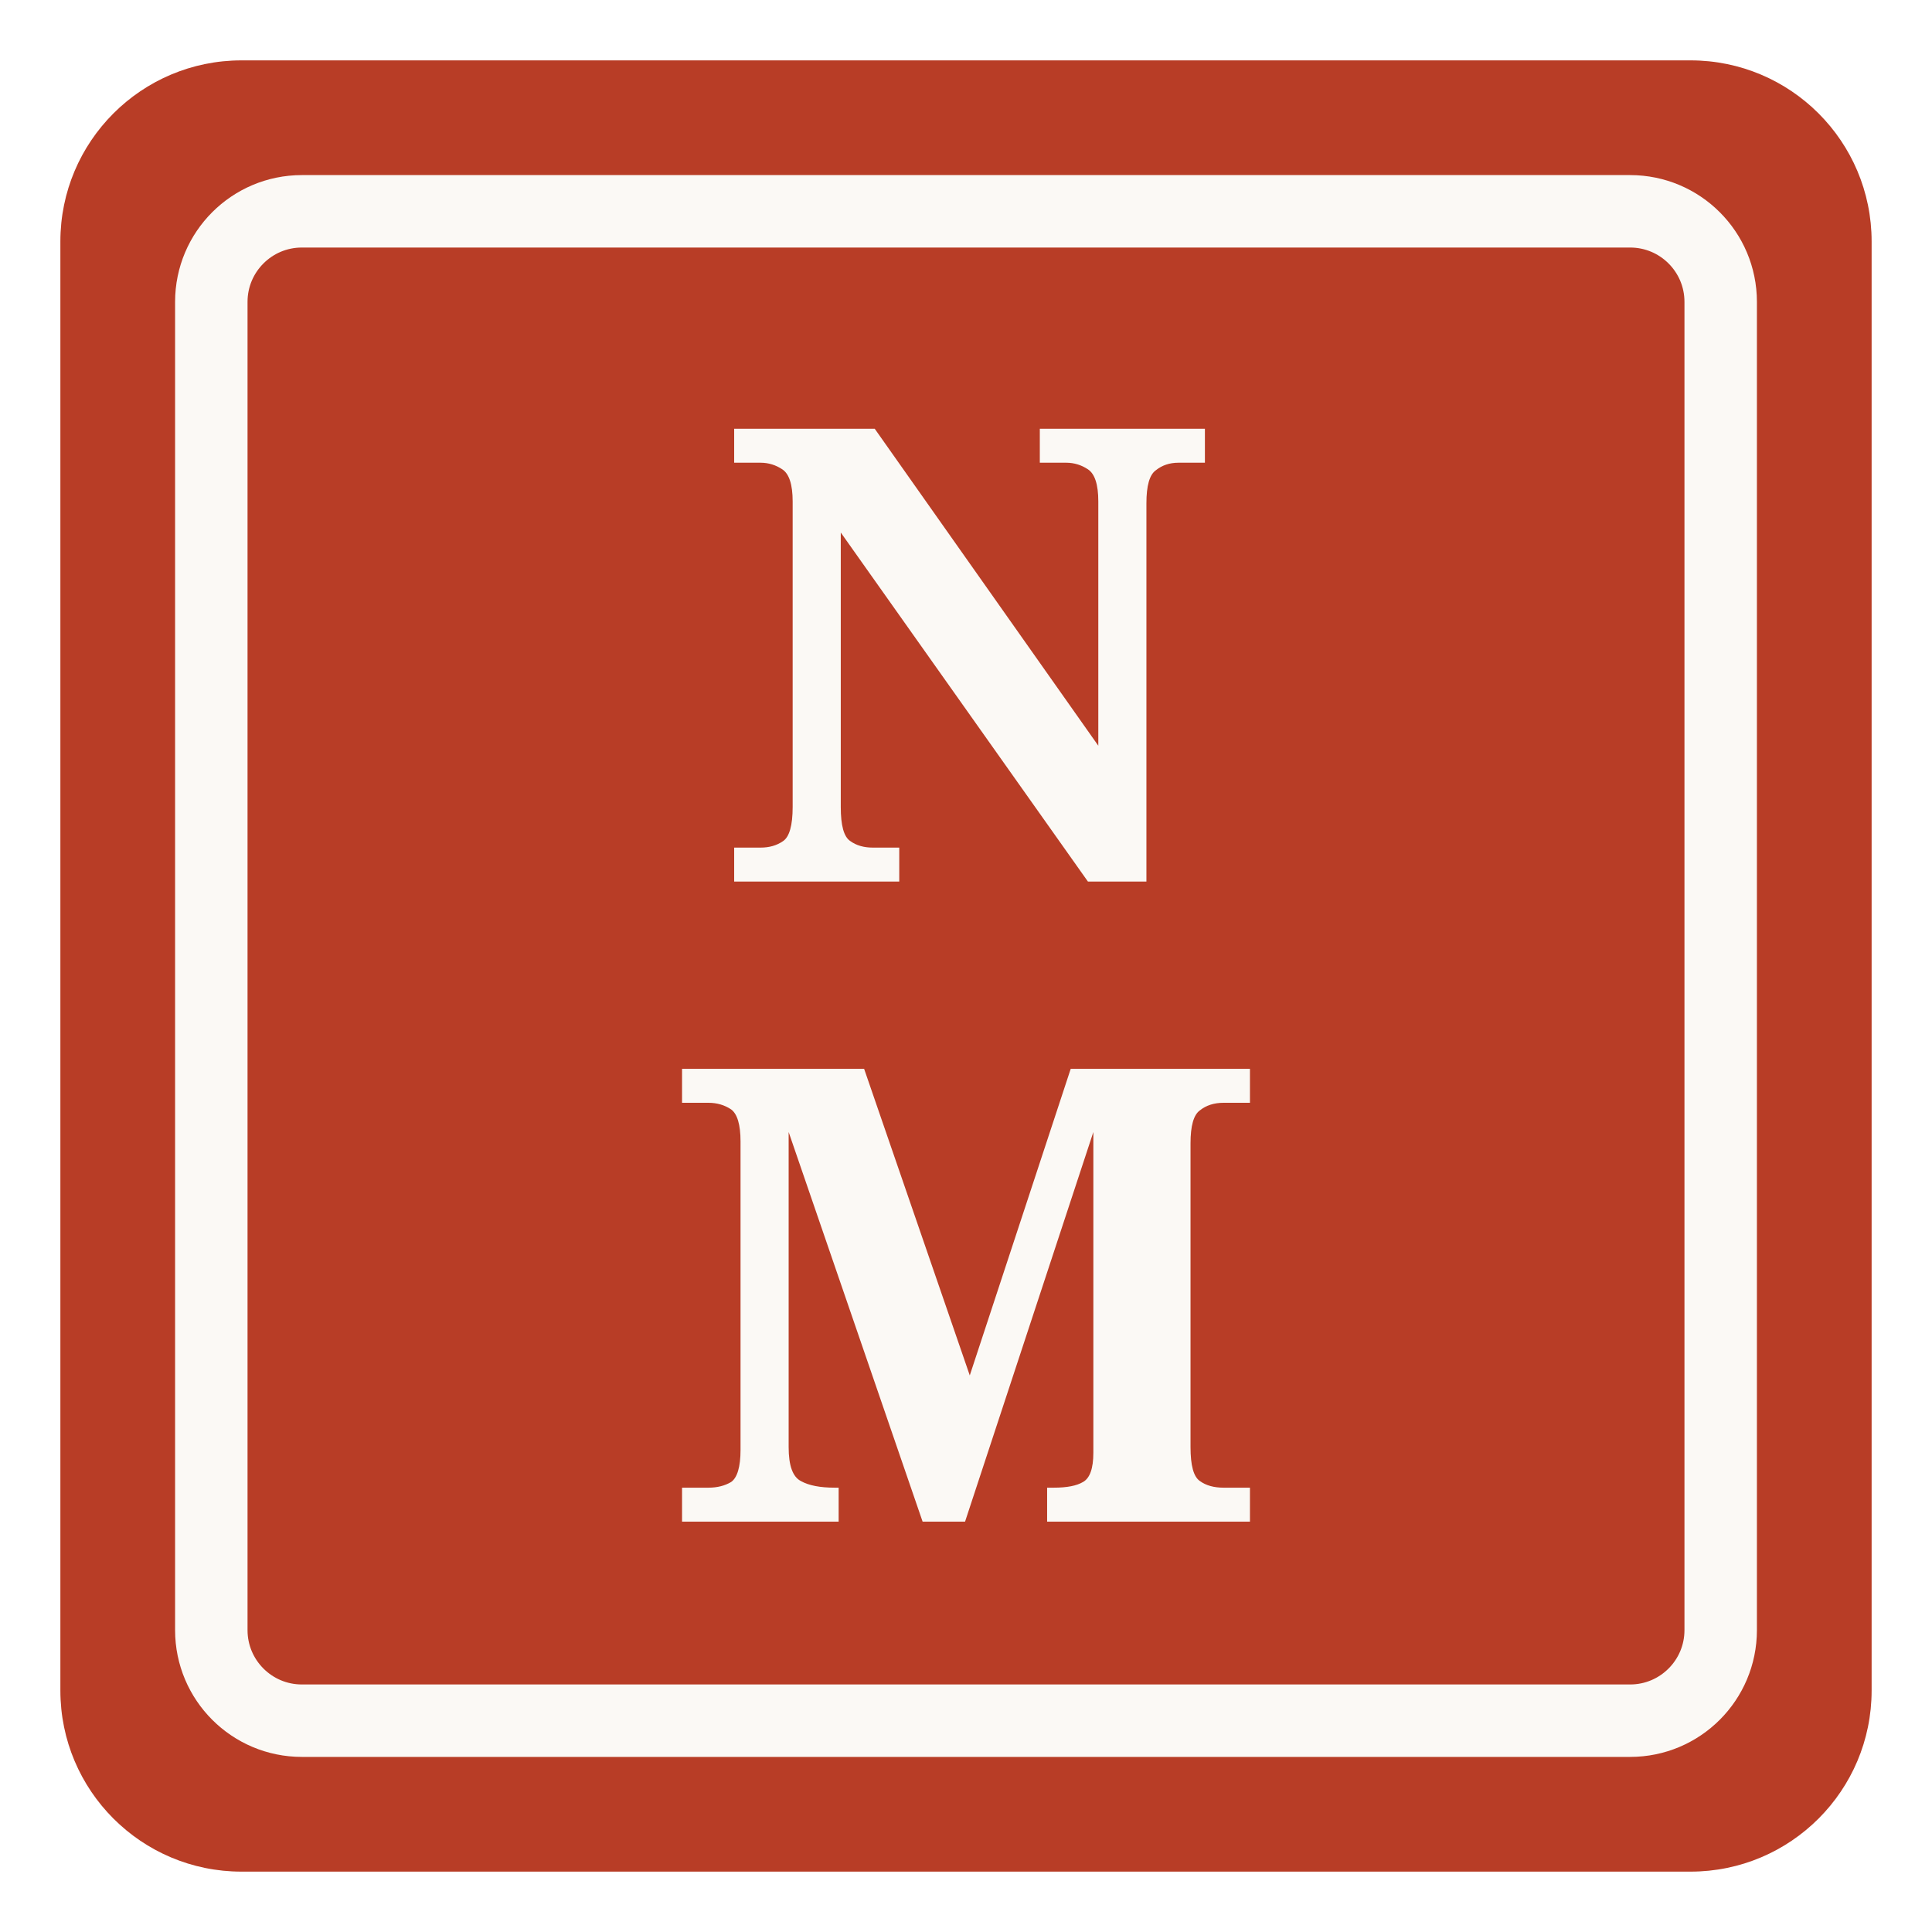
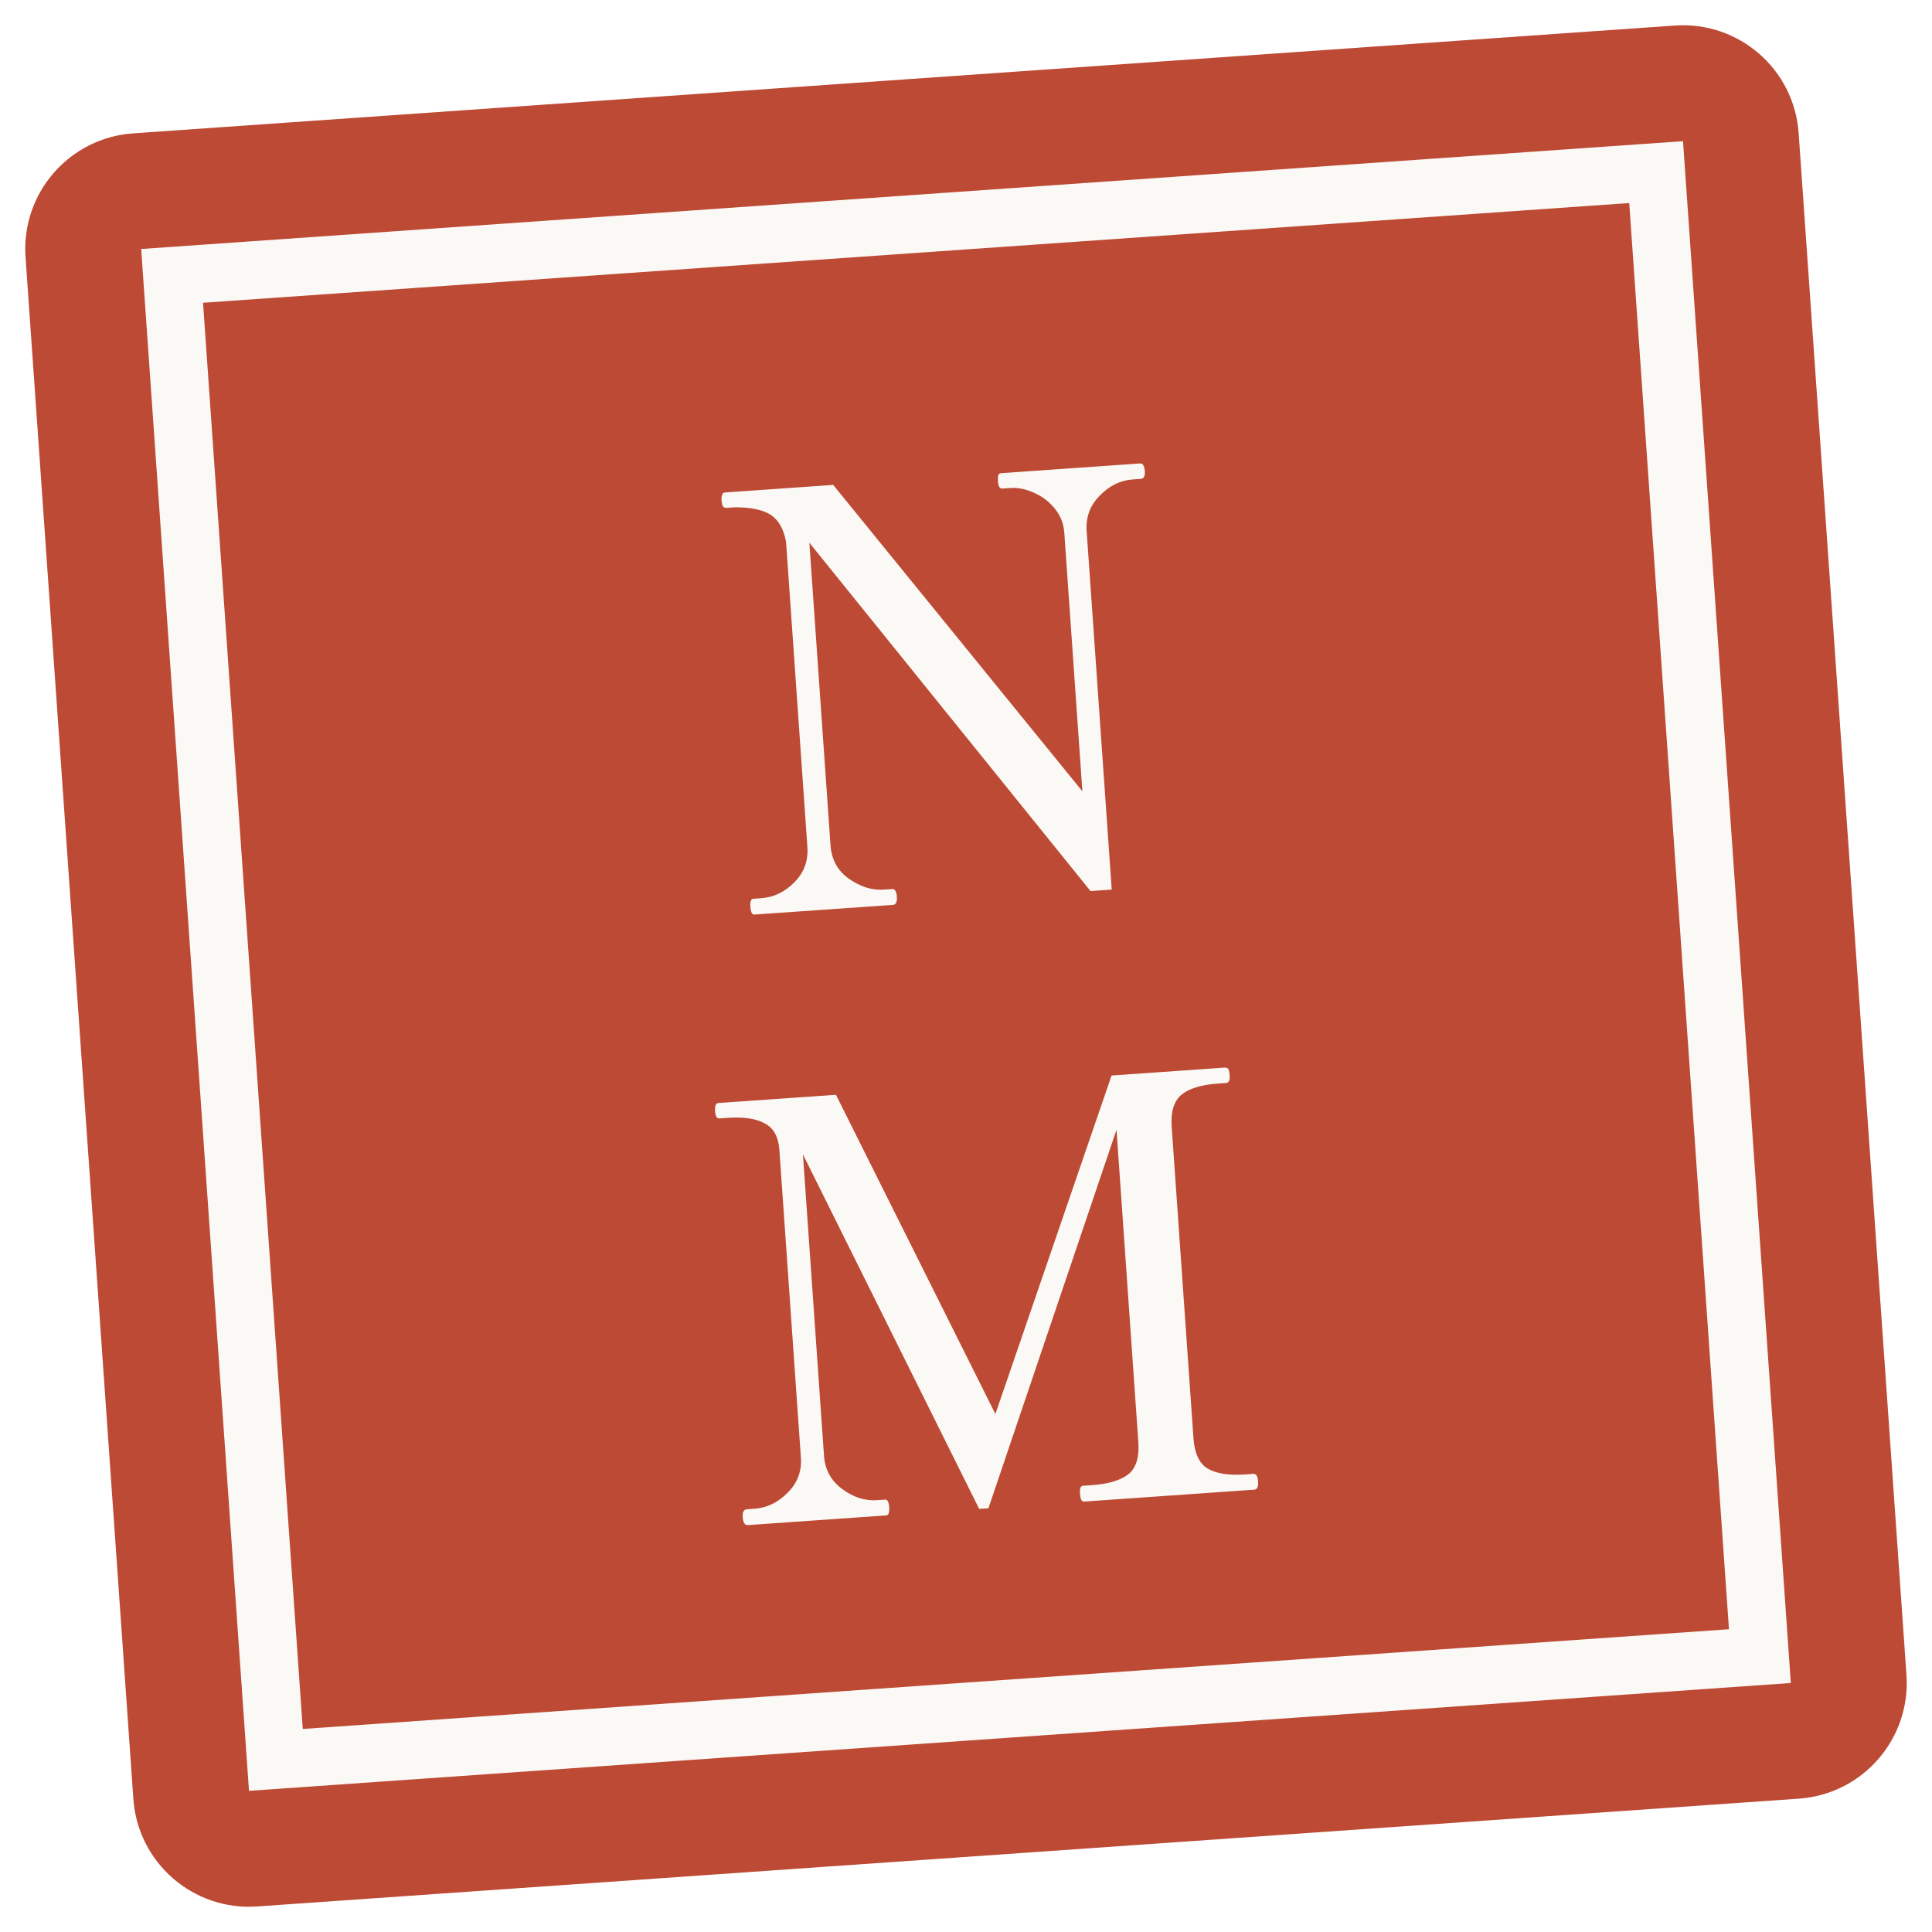
- <svg xmlns="http://www.w3.org/2000/svg" viewBox="0 0 32 32">
-   <rect x="1" y="1" width="30" height="30" rx="3" fill="#b83d26" />
-   <rect x="3.5" y="3.5" width="25" height="25" rx="1.5" fill="none" stroke="#fbf9f5" stroke-width="1.2" />
-   <text x="16" y="14.6" text-anchor="middle" font-family="'Hiragino Mincho ProN','Yu Mincho',Georgia,serif" font-size="10.5" font-weight="600" fill="#fbf9f5">N</text>
-   <text x="16" y="25.2" text-anchor="middle" font-family="'Hiragino Mincho ProN','Yu Mincho',Georgia,serif" font-size="10.5" font-weight="600" fill="#fbf9f5">M</text>
+ <svg xmlns="http://www.w3.org/2000/svg" viewBox="0 0 50 50">
+   <g transform="translate(2 2) rotate(-4 23 23)">
+     <rect width="46" height="46" rx="3" fill="#bd4a35" />
+     <rect x="3.75" y="3.75" width="38.5" height="38.5" fill="none" stroke="#fbf9f5" stroke-width="1.5" />
+     <path fill="#fbf9f5" d="M17.63 21.29Q17.54 21.29 17.54 21.08Q17.54 20.88 17.63 20.88H17.84Q18.32 20.88 18.72 20.53Q19.12 20.18 19.12 19.64V11.72Q19.06 11.21 18.76 10.99Q18.46 10.78 17.86 10.74H17.63Q17.57 10.73 17.55 10.68Q17.53 10.64 17.53 10.55Q17.53 10.34 17.63 10.34H20.44L26.32 18.7V11.99Q26.32 11.63 26.11 11.34Q25.91 11.06 25.6 10.9Q25.3 10.74 25.01 10.74H24.8Q24.7 10.74 24.7 10.55Q24.7 10.45 24.72 10.39Q24.74 10.34 24.8 10.34H28.39Q28.46 10.34 28.48 10.39Q28.51 10.45 28.51 10.55Q28.51 10.74 28.39 10.74H28.18Q27.7 10.74 27.3 11.1Q26.9 11.45 26.9 11.99V21.29H26.35L19.72 11.79V19.64Q19.72 20.2 20.14 20.54Q20.56 20.88 21.02 20.88H21.23Q21.34 20.88 21.34 21.08Q21.34 21.29 21.23 21.29Z" />
+     <path fill="#fbf9f5" d="M16.36 37.04Q16.24 37.04 16.24 36.83Q16.24 36.63 16.36 36.63H16.56Q17.04 36.63 17.44 36.28Q17.85 35.93 17.85 35.39V27.41Q17.85 26.9 17.52 26.7Q17.2 26.49 16.56 26.49H16.36Q16.26 26.49 16.26 26.3Q16.26 26.09 16.36 26.09H19.41L22.95 34.62L26.56 26.09H29.5Q29.56 26.09 29.59 26.14Q29.61 26.2 29.61 26.3Q29.61 26.49 29.5 26.49H29.29Q28.63 26.49 28.32 26.72Q28.02 26.95 28.02 27.52V35.6Q28.02 36.19 28.33 36.41Q28.65 36.63 29.29 36.63H29.5Q29.61 36.63 29.61 36.83Q29.61 37.04 29.5 37.04H25.08Q24.99 37.04 24.99 36.83Q24.99 36.63 25.08 36.63H25.32Q25.96 36.63 26.28 36.41Q26.59 36.19 26.59 35.6V27.5L22.6 37.04H22.36L18.45 27.57V35.39Q18.45 35.93 18.86 36.28Q19.27 36.63 19.74 36.63H19.95Q20.04 36.63 20.04 36.83Q20.04 37.04 19.95 37.04Z" />
+   </g>
</svg>
